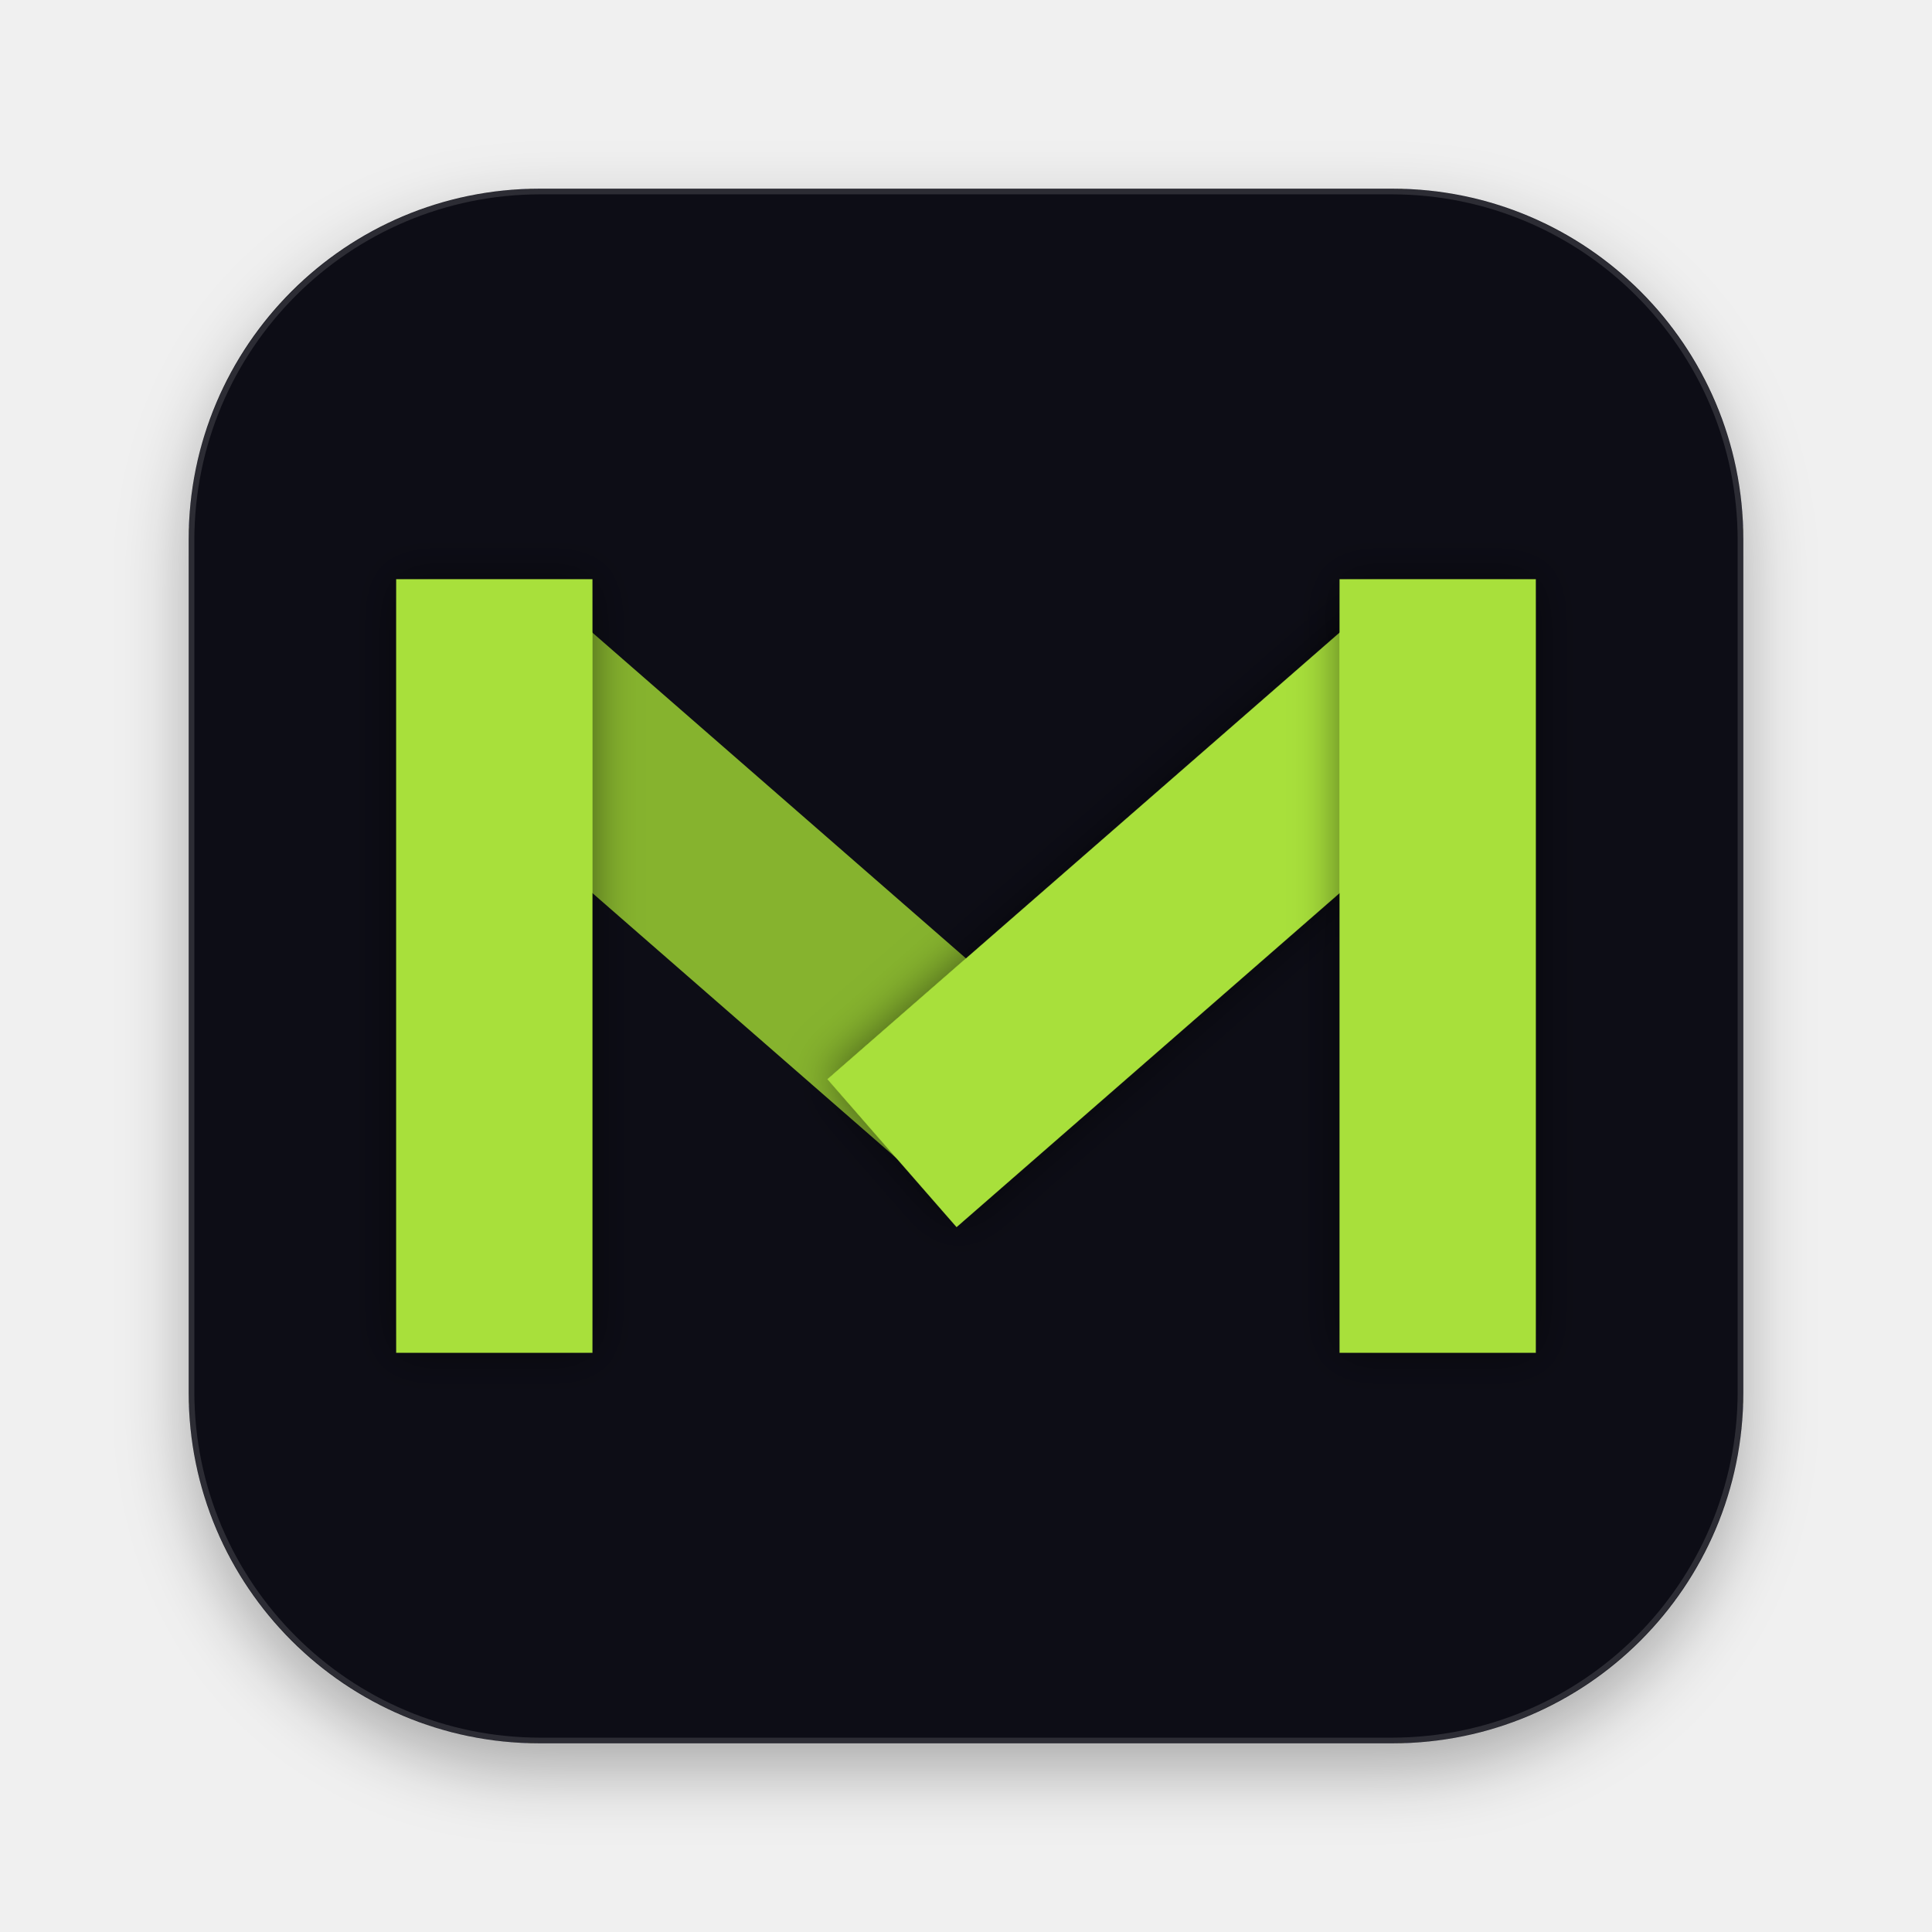
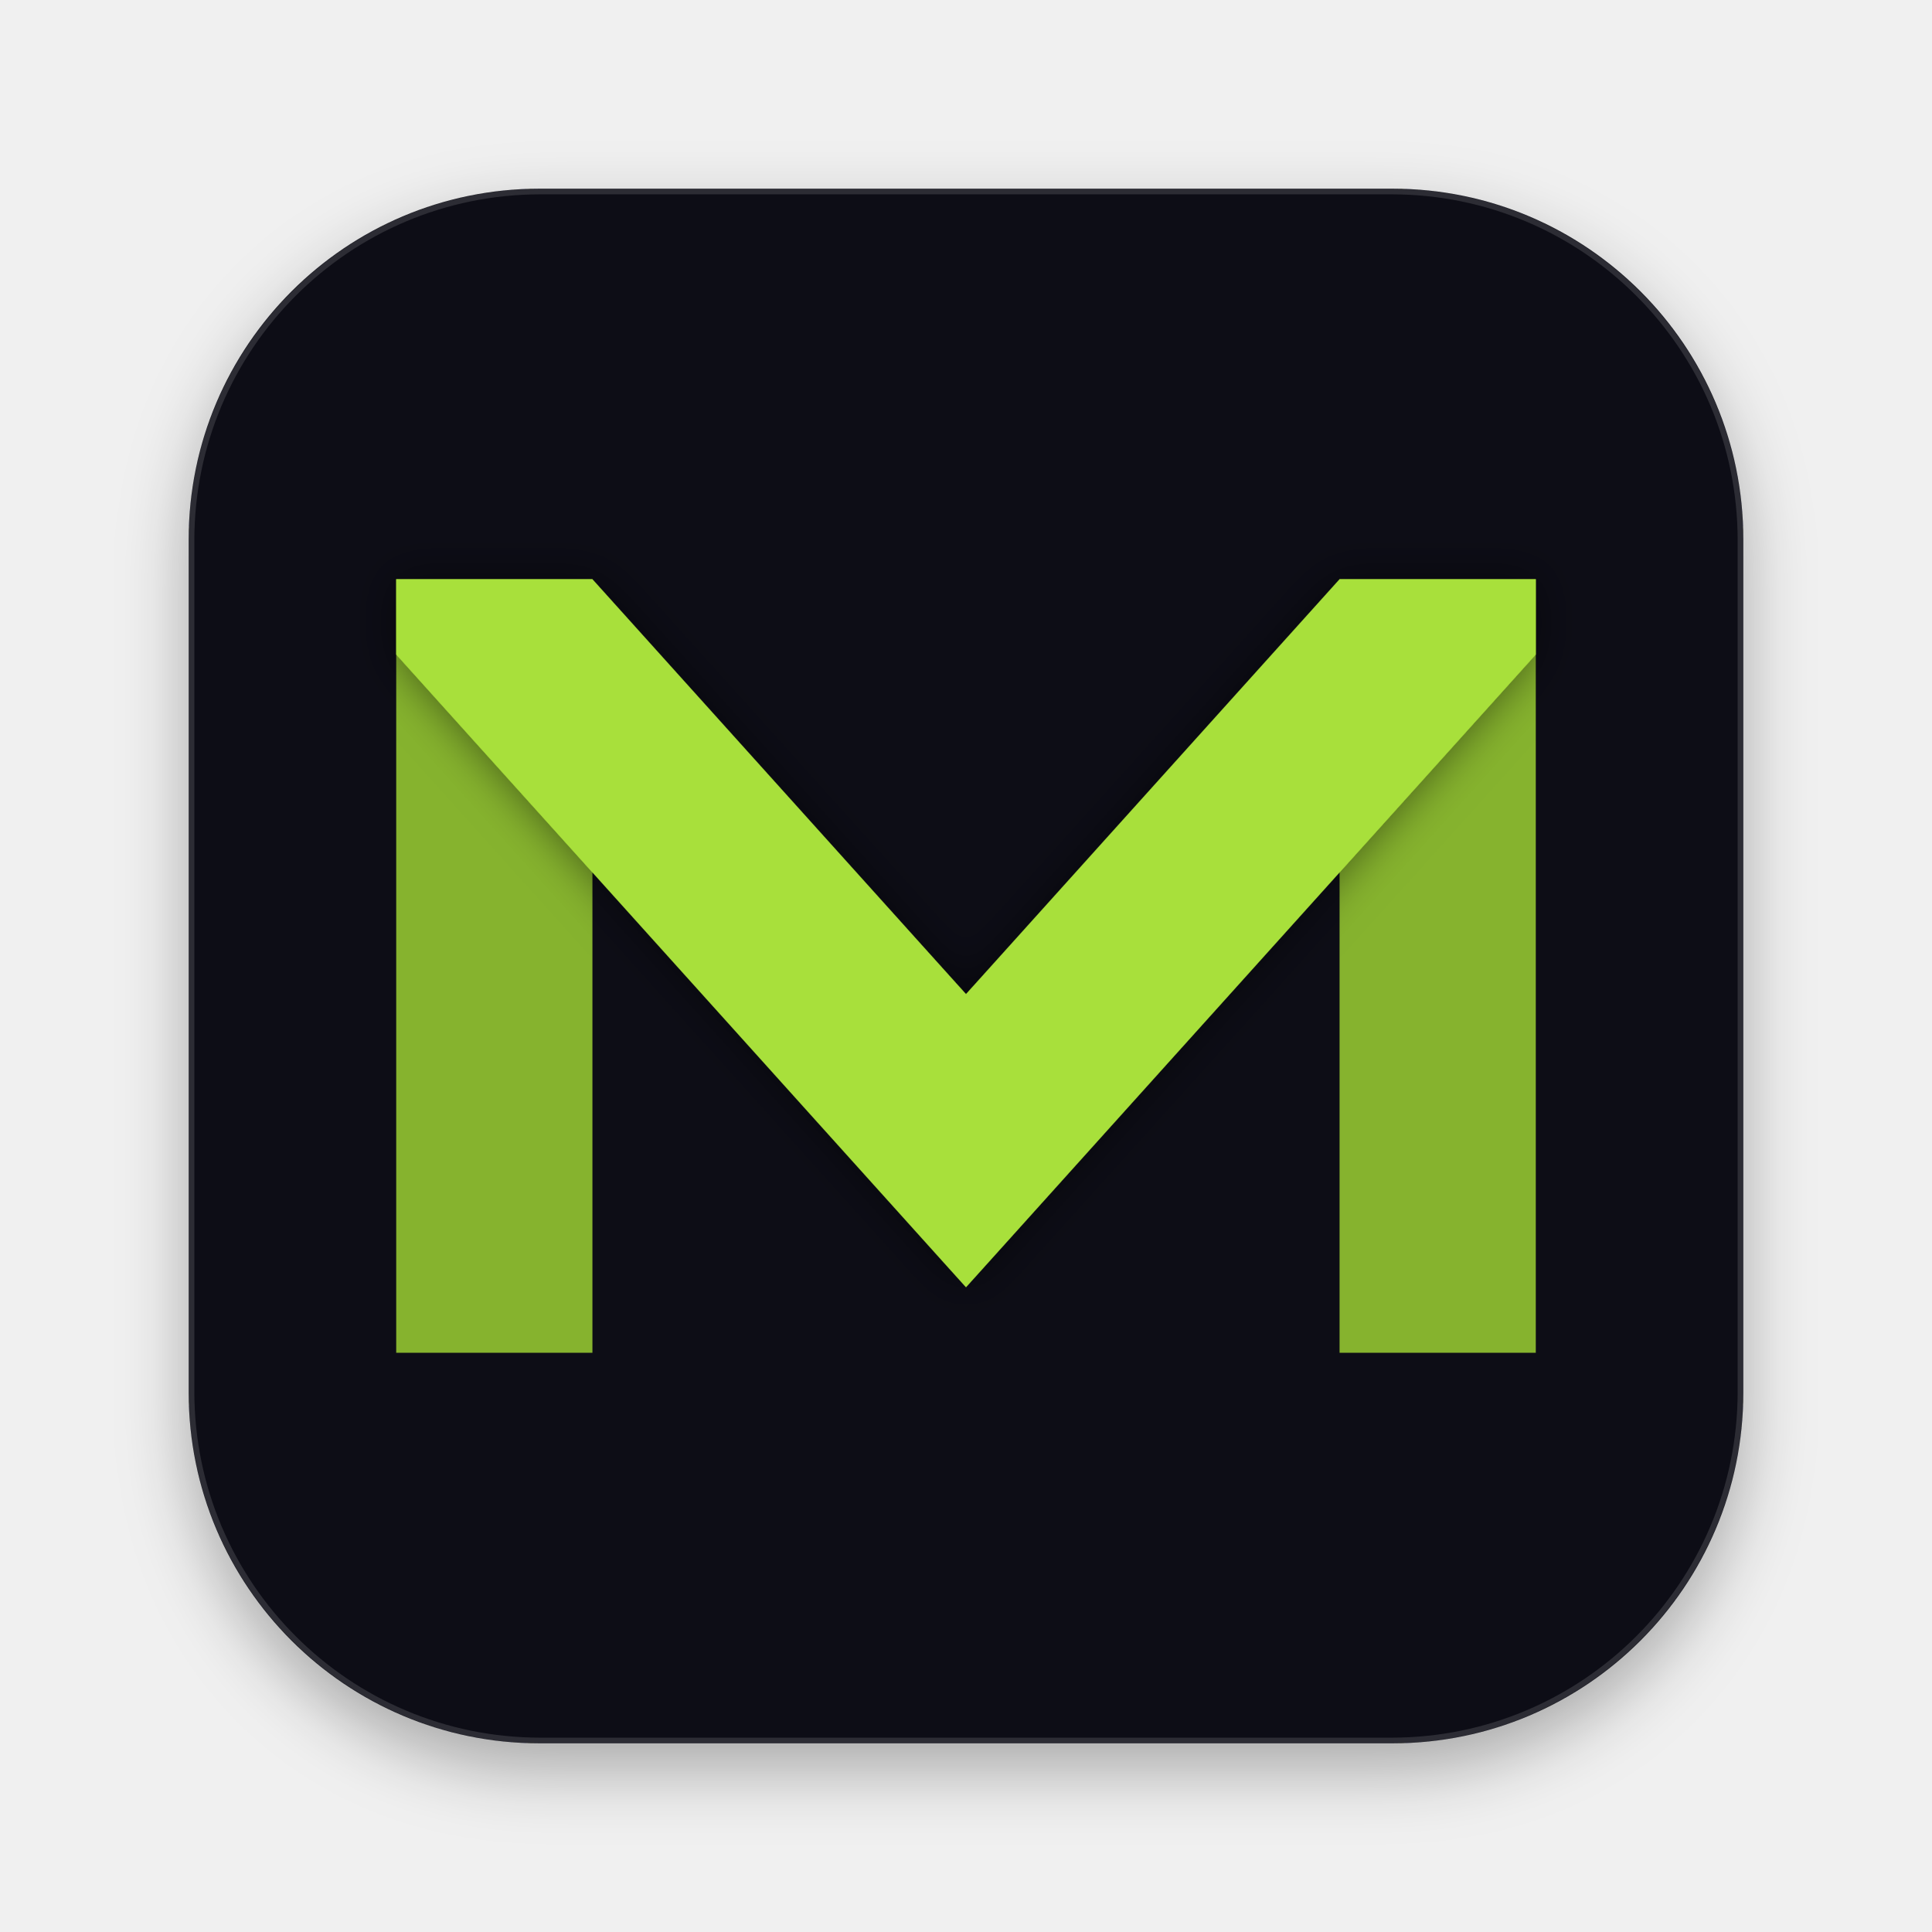
<svg xmlns="http://www.w3.org/2000/svg" width="1024" height="1024" viewBox="0 0 1024 1024">
  <defs>
    <filter id="shadow" x="-20%" y="-20%" width="140%" height="150%">
      <feDropShadow dx="0" dy="14" stdDeviation="18" flood-color="#000" flood-opacity="0.30" />
    </filter>
    <filter id="fold" x="-30%" y="-30%" width="160%" height="160%">
      <feDropShadow dx="0" dy="0" stdDeviation="12" flood-color="#000" flood-opacity="0.5" />
    </filter>
  </defs>
  <rect x="100" y="100" width="824" height="824" rx="186" fill="#0d0f14" filter="url(#shadow)" />
  <rect x="101.5" y="101.5" width="821" height="821" rx="185" fill="none" stroke="#ffffff" stroke-opacity="0.13" stroke-width="3" />
-   <path d="M 227.8 398.2 L 477.8 616.2 L 546.2 537.8 L 296.2 319.8 Z" fill="#86b32e" />
-   <path d="M 507.0 650.4 L 796.2 398.2 L 727.8 319.8 L 438.6 572.0 Z" fill="#a8e03a" filter="url(#fold)" />
-   <path d="M 314.0 717.0 L 314.0 307.0 L 210.0 307.0 L 210.0 717.0 Z" fill="#a8e03a" filter="url(#fold)" />
-   <path d="M 710.0 307.0 L 710.0 717.0 L 814.0 717.0 L 814.0 307.0 Z" fill="#a8e03a" filter="url(#fold)" />
+   <path d="M 210.0 717.0 L 210.0 307.0 L 314.0 307.0 L 314.0 717.0 Z" fill="#86b32e" />
+   <path d="M 710.0 717.0 L 710.0 307.0 L 814.0 307.0 L 814.0 717.0 Z" fill="#86b32e" />
+   <path d="M 210.0 346.9 L 210.0 307.0 L 314.0 307.0 L 512.0 526.9 L 710.0 307.0 L 814.0 307.0 L 814.0 346.9 L 512.0 682.3 Z" fill="#a8e03a" filter="url(#fold)" />
</svg>
